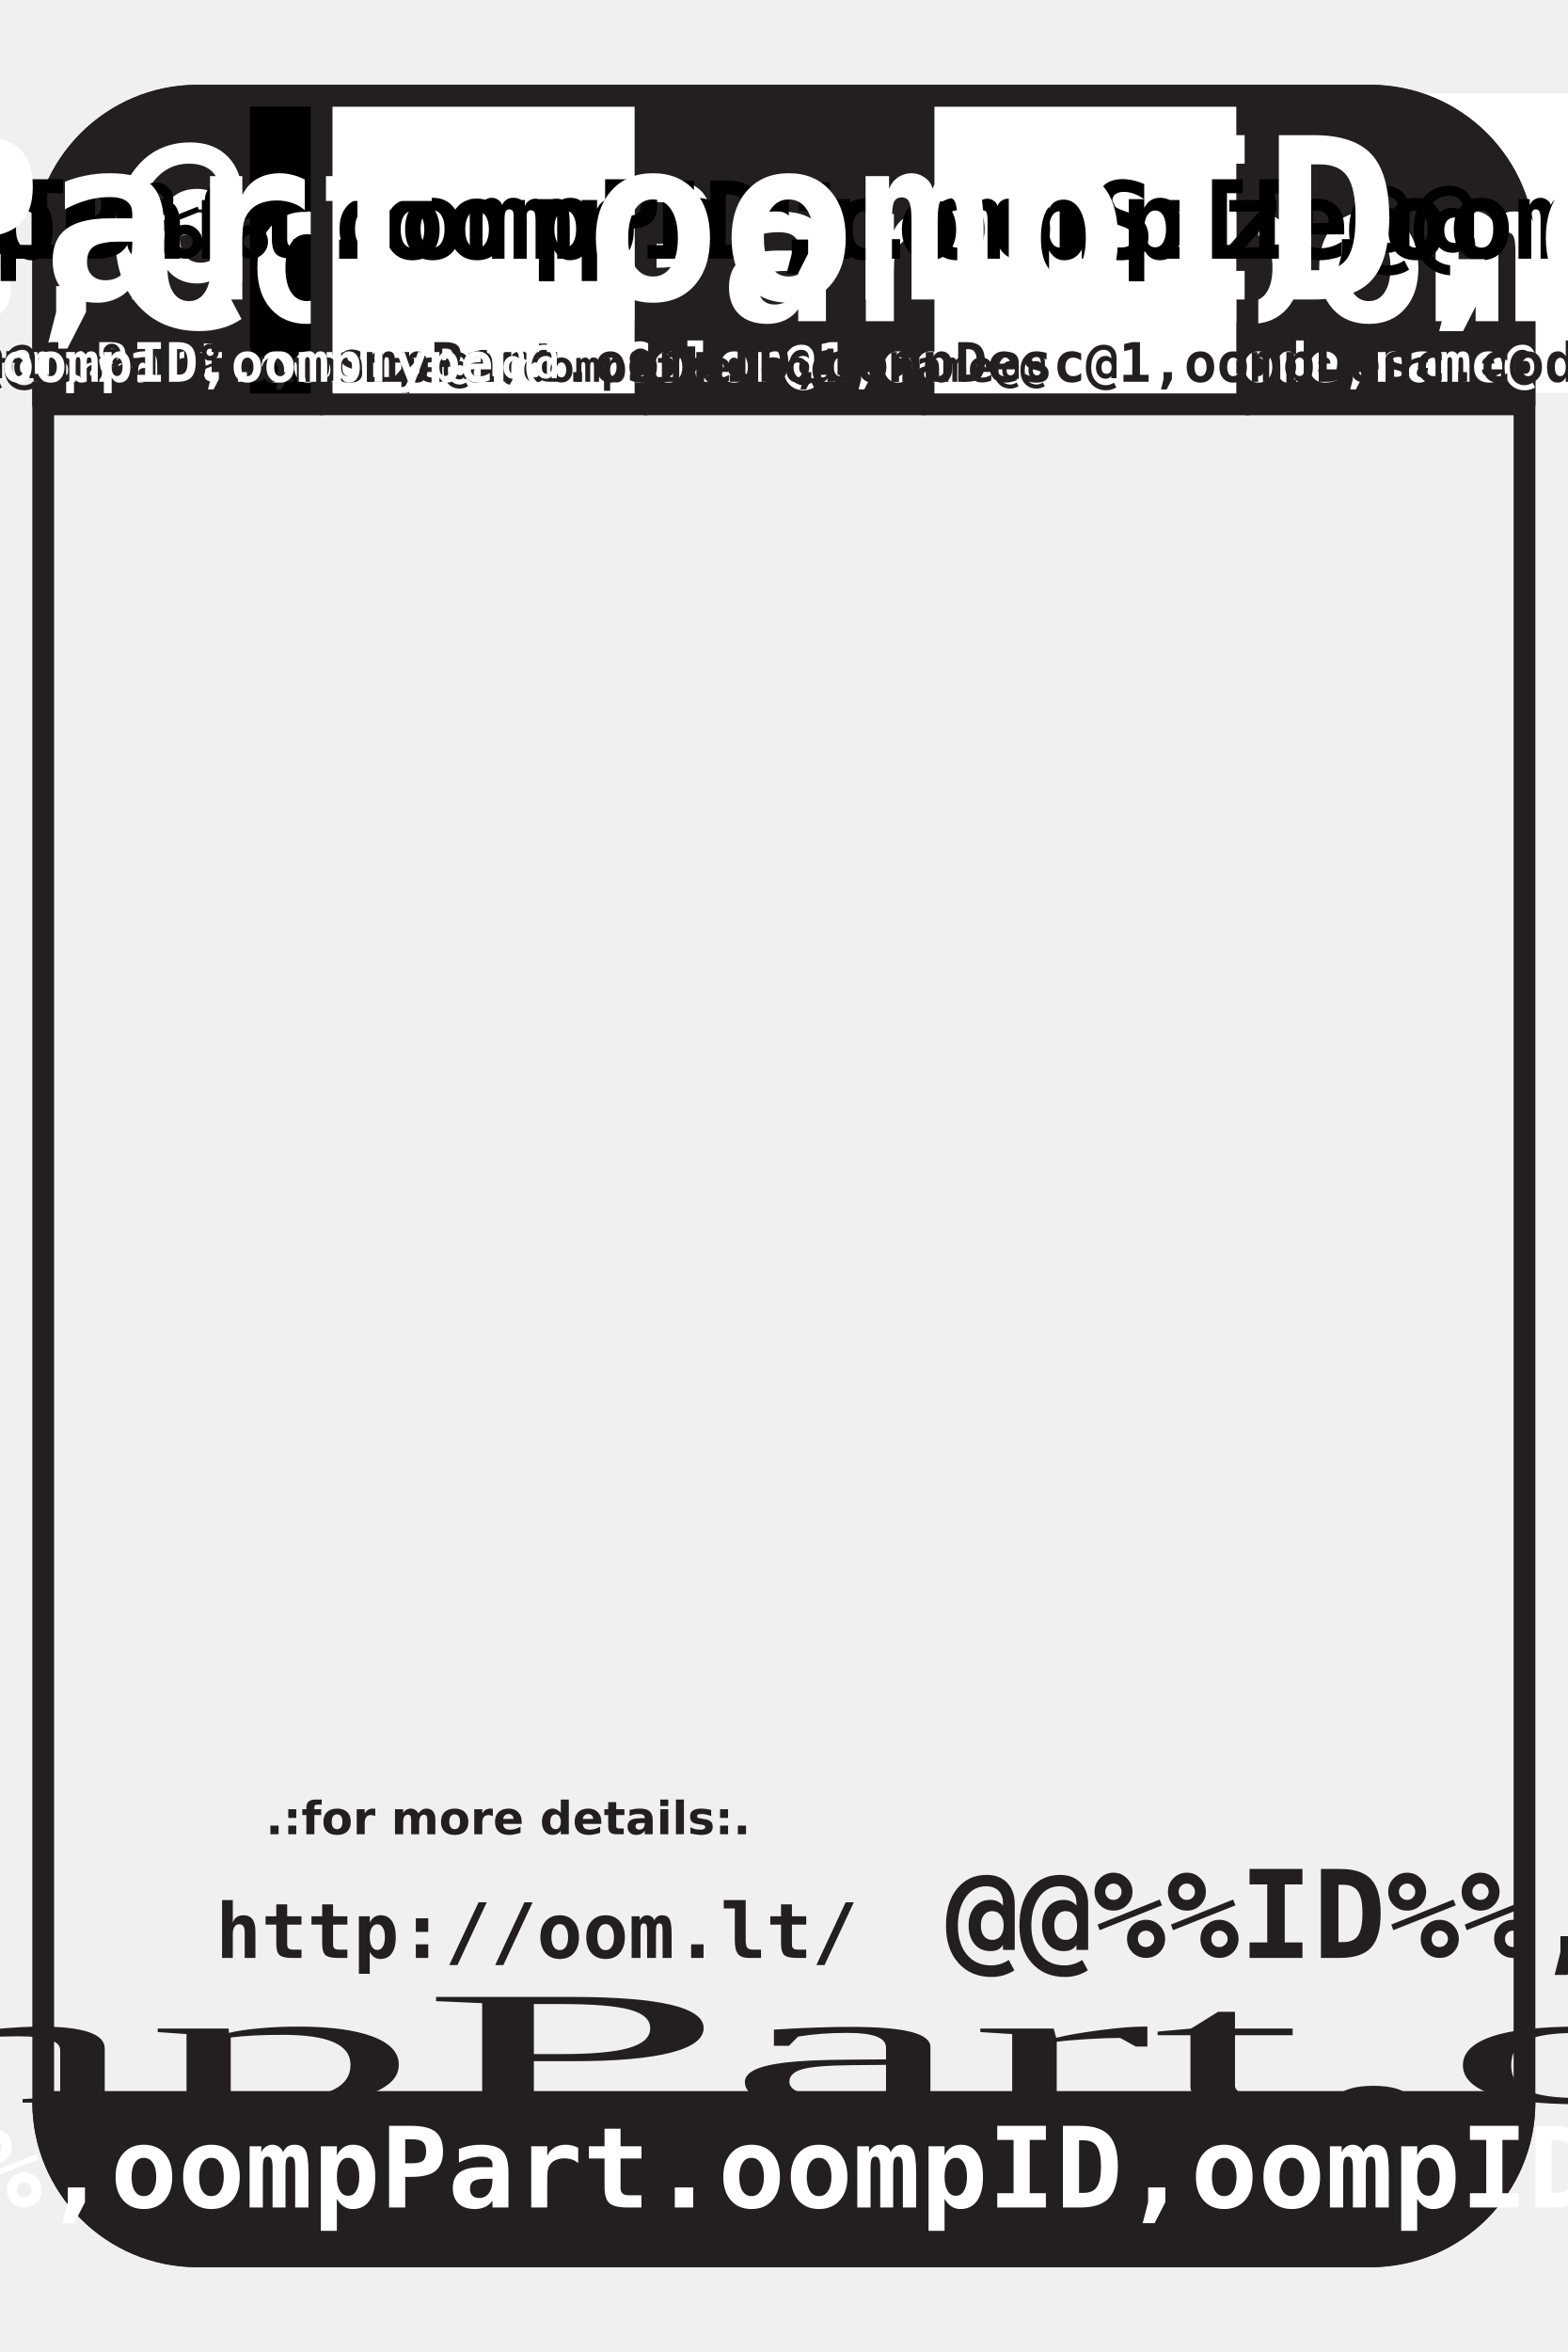
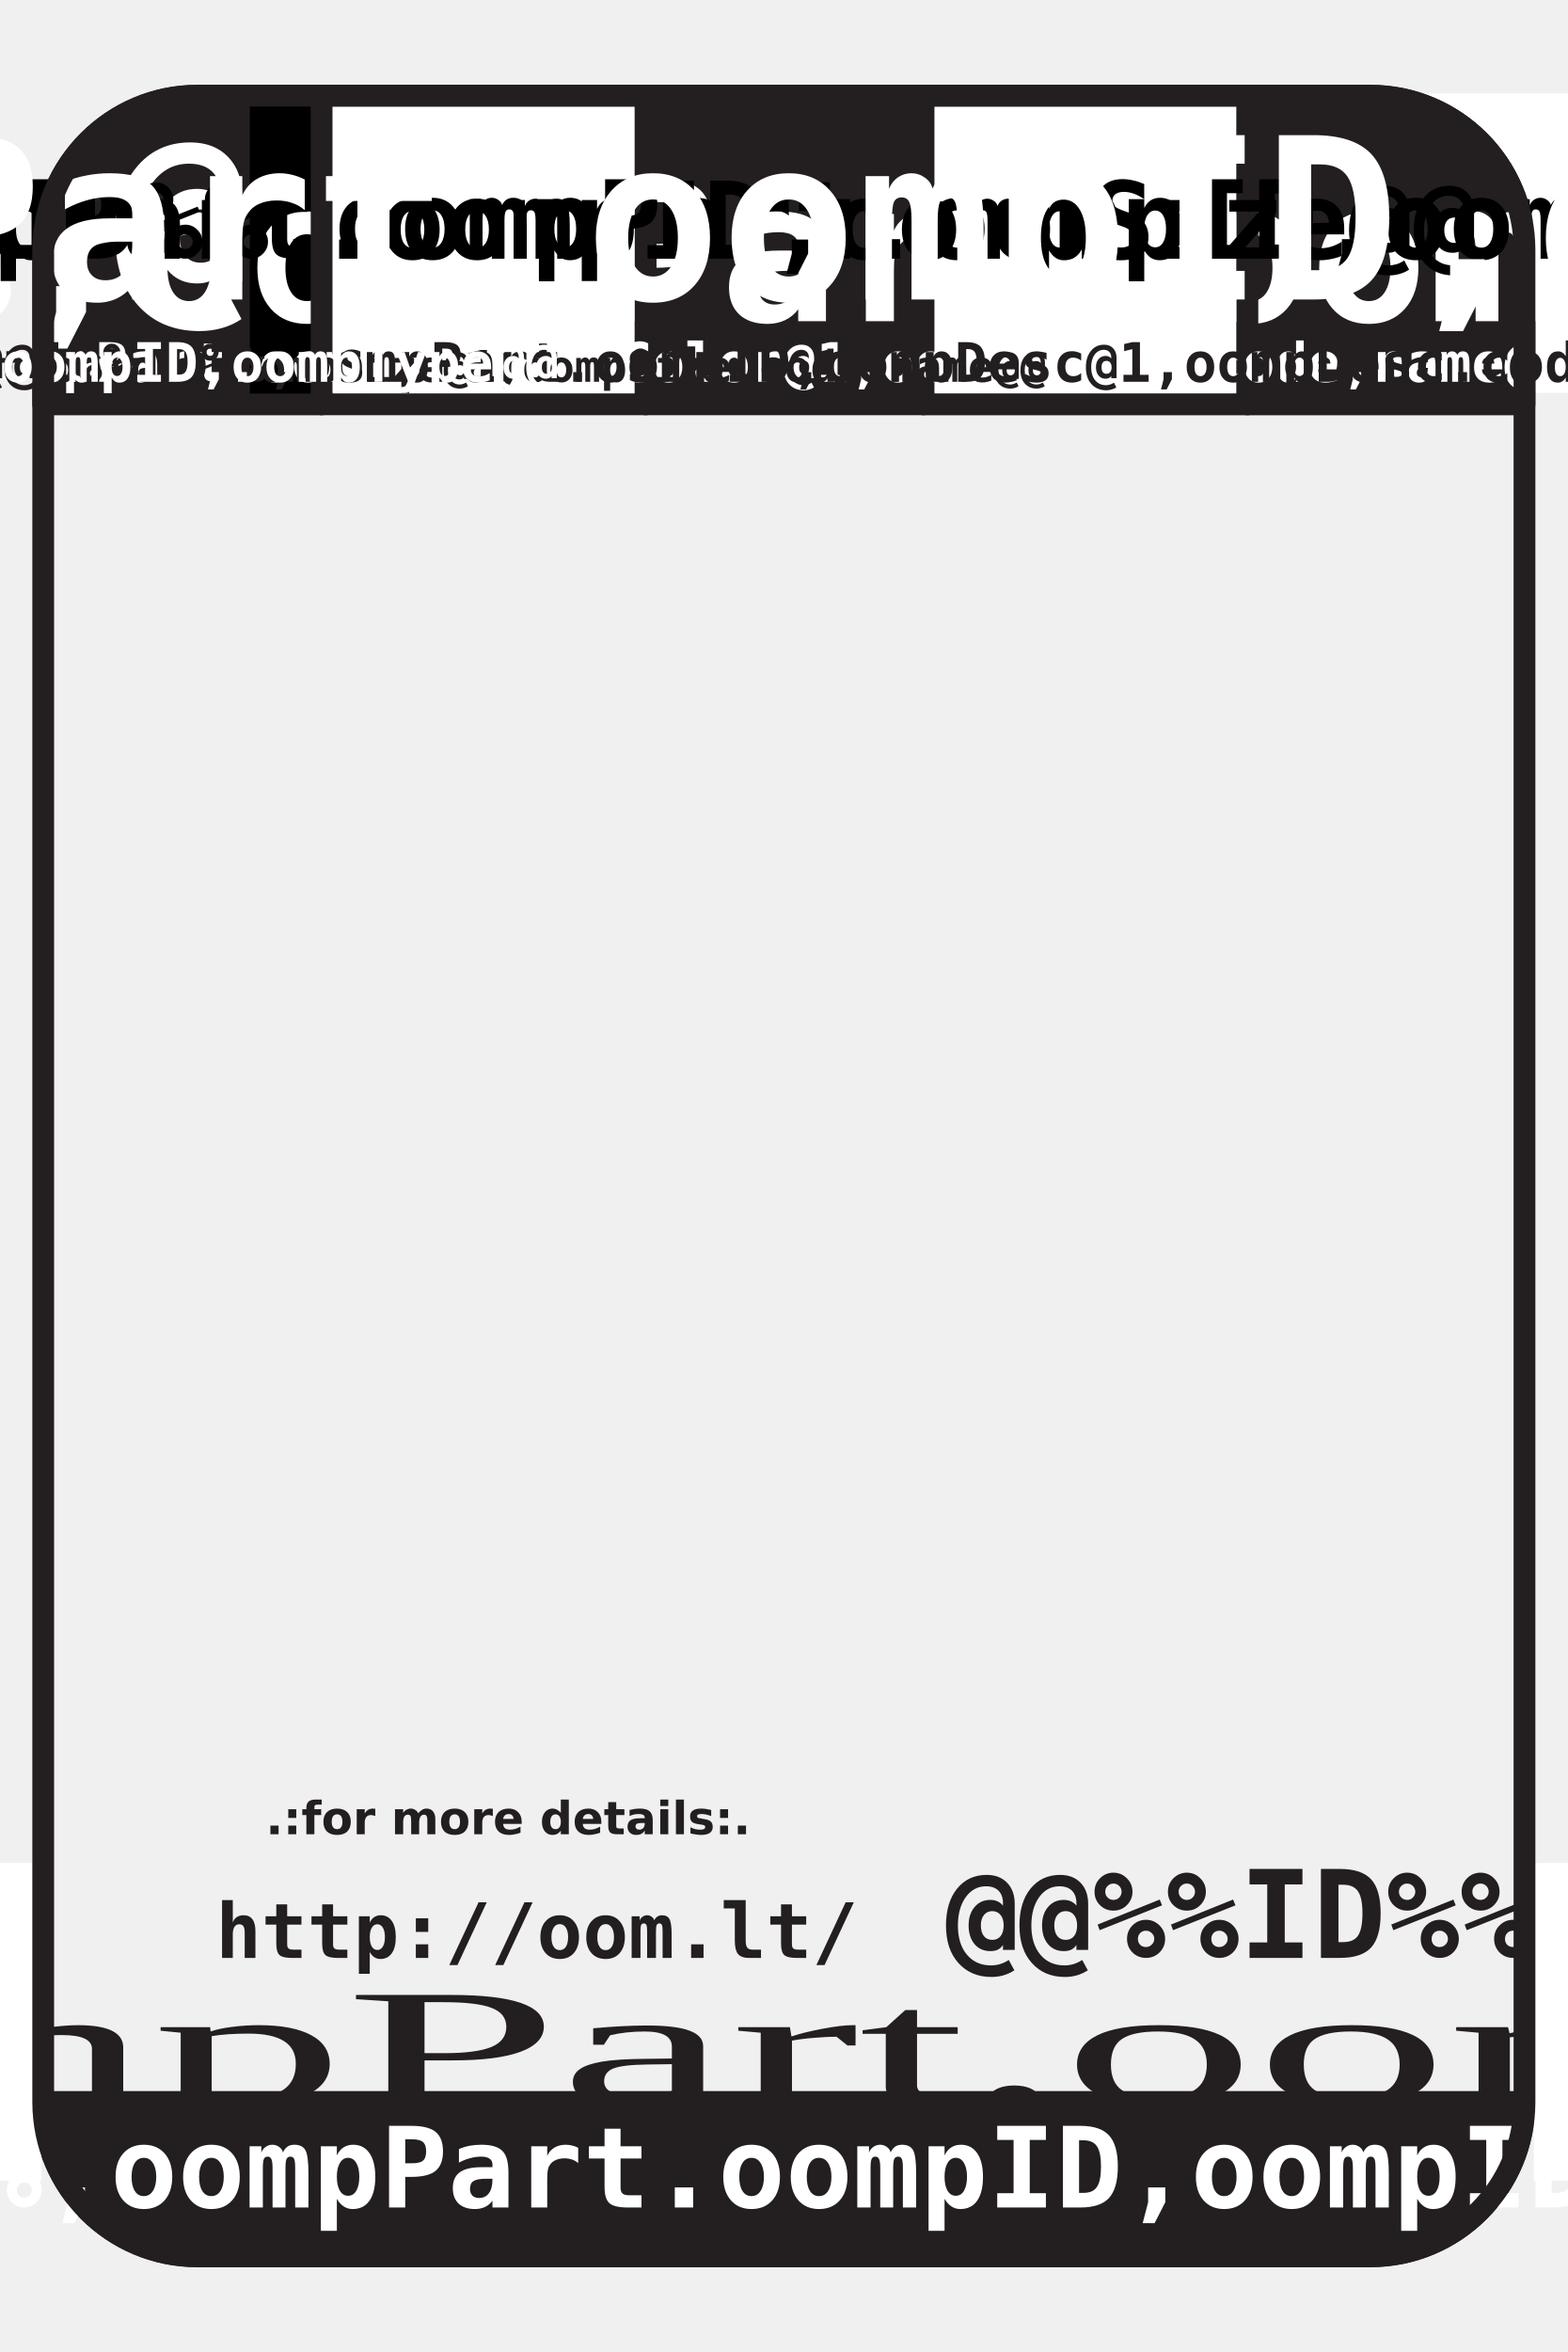
- <svg xmlns="http://www.w3.org/2000/svg" id="svg3419" version="1.1" width="180" height="270" xml:space="preserve">
+ <svg xmlns="http://www.w3.org/2000/svg" xmlns:xlink="http://www.w3.org/1999/xlink" id="svg3419" version="1.1" width="180" height="270" xml:space="preserve">
  <defs id="defs3423" />
  <g id="g3427" transform="matrix(1.25,0,0,-1.25,0,270)">
    <path d="m 29.541,178.866 0,28.346 -11.4,0 c -7.826,0 -14.173,-6.347 -14.173,-14.173 l 0,-14.173 25.573,0 z" style="fill:#231f20;fill-opacity:1;fill-rule:evenodd;stroke:#231f20;stroke-width:2;stroke-linecap:round;stroke-linejoin:round;stroke-miterlimit:22.926;stroke-opacity:1;stroke-dasharray:none" id="path3593" />
    <text transform="scale(1,-1)" id="text3619" x="-214.58" y="-188.813" style="font-style:normal;font-variant:normal;font-weight:bold;font-stretch:normal;text-align:start;text-anchor:start;fill:#ffffff;font-family:DejaVu Sans Mono;-inkscape-font-specification:DejaVu Sans Mono Bold">
      <tspan style="font-size:20.706px;font-style:normal;font-variant:normal;font-weight:bold;font-stretch:normal;text-align:start;writing-mode:lr-tb;text-anchor:start;fill:#ffffff;fill-opacity:1;fill-rule:nonzero;stroke:none;font-family:DejaVu Sans Mono;-inkscape-font-specification:DejaVu Sans Mono Bold" x="10.522" y="-188.813" id="tspan3621">@@%%ID%%,oompPart.oompID,oompType@@</tspan>
    </text>
    <rect style="fill:#000000;stroke:none" id="rect3047" width="7.294" height="27.486" x="22.949" y="-207.342" transform="scale(1,-1)" />
    <rect style="fill:#ffffff;stroke:none" id="rect3047-7" width="121.861" height="27.486" x="30.154" y="-207.415" transform="scale(1,-1)" />
-     <path d="m 3.969,193.039 c 0,7.826 6.347,14.173 14.173,14.173 l 107.717,0 c 7.826,0 14.173,-6.347 14.173,-14.173 l 0,-170.079 c 0,-7.826 -6.347,-14.173 -14.173,-14.173 l -107.717,0 c -7.826,0 -14.173,6.347 -14.173,14.173 l 0,170.079 z" style="fill:none;stroke:#231f20;stroke-width:2;stroke-linecap:round;stroke-linejoin:round;stroke-miterlimit:22.926;stroke-opacity:1;stroke-dasharray:none" id="path3429" />
    <text transform="scale(1,-1)" id="text3439" x="71.998" y="-326.037" style="text-align:center;text-anchor:middle">
      <tspan style="font-size:6px;font-variant:normal;font-weight:bold;text-align:center;writing-mode:lr-tb;text-anchor:middle;fill:#231f20;fill-opacity:1;fill-rule:nonzero;stroke:none;font-family:Helvetica LT;-inkscape-font-specification:Helvetica LT Bold" id="tspan3441" y="-326.037" x="71.998" />
    </text>
    <text transform="matrix(1,0,0,-1,54.1817,47.5475)" id="text3443" x="17.943" y="0" style="text-anchor:middle;text-align:center">
      <tspan style="font-size:4.201px;font-variant:normal;font-weight:bold;writing-mode:lr-tb;fill:#231f20;fill-opacity:1;fill-rule:nonzero;stroke:none;font-family:DejaVu Sans;-inkscape-font-specification:DejaVu Sans Bold;text-anchor:middle;text-align:center;font-style:normal;font-stretch:normal" x="0" y="0" id="tspan3445">.:for more details:.</tspan>
    </text>
    <text transform="scale(1,-1)" id="text3447" x="56.807" y="-36.191" style="text-align:center;text-anchor:middle">
      <tspan style="font-size:7.001px;font-style:normal;font-variant:normal;font-weight:bold;font-stretch:normal;text-align:center;writing-mode:lr-tb;text-anchor:middle;fill:#231f20;fill-opacity:1;fill-rule:nonzero;stroke:none;font-family:DejaVu Sans Mono;-inkscape-font-specification:DejaVu Sans Mono Bold" x="56.807" y="-36.191" id="tspan3449">http://oom.lt/</tspan>
    </text>
    <text transform="scale(1,-1)" id="text3451" x="86.863" y="-36.191" style="text-align:start;text-anchor:start">
      <tspan style="font-size:11.202px;font-variant:normal;font-weight:bold;text-align:start;writing-mode:lr-tb;text-anchor:start;fill:#231f20;fill-opacity:1;fill-rule:nonzero;stroke:none;font-family:DejaVu Sans Mono;-inkscape-font-specification:DejaVu Sans Mono Bold;font-style:normal;font-stretch:normal" x="86.863" y="-36.191" id="tspan3453">@@%%ID%%,oompPart.oompID,hexID@@</tspan>
    </text>
-     <text transform="matrix(1,0,0,-0.2937634,14.7144,22.9039)" id="text3455" x="57.305" y="0" style="text-align:center;text-anchor:middle">
-       <tspan style="font-size:50.435px;font-variant:normal;font-weight:normal;text-align:center;writing-mode:lr-tb;text-anchor:middle;fill:#231f20;fill-opacity:1;fill-rule:nonzero;stroke:none;font-family:Free 3 of 9 Extended;-inkscape-font-specification:Free3of9Extended" x="57.305" y="0" id="tspan3457">*@@%%ID%%,oompPart.oompID,hexID@@*</tspan>
+     <text transform="scale(1.531524,-0.6529443)" id="text3455" x="47.025" y="-35.078" style="font-size:23.13px;text-align:center;text-anchor:middle">
+       <tspan style="font-size:23.13px;font-variant:normal;font-weight:normal;text-align:center;writing-mode:lr-tb;text-anchor:middle;fill:#231f20;fill-opacity:1;fill-rule:nonzero;stroke:none;font-family:Free 3 of 9 Extended;-inkscape-font-specification:Free3of9Extended" x="47.025" y="-35.078" id="tspan3457">*@@%%ID%%,oompPart.oompID,hexID@@*</tspan>
    </text>
    <path d="m 140.031,193.039 c 0,7.826 -6.347,14.173 -14.173,14.173 l -11.277,0 0,-28.346 25.451,0 0,14.173 z" style="fill:#231f20;fill-opacity:1;fill-rule:evenodd;stroke:#231f20;stroke-width:2;stroke-linecap:round;stroke-linejoin:round;stroke-miterlimit:22.926;stroke-opacity:1;stroke-dasharray:none" id="path3595" />
    <path d="m 59.305,207.213 25.512,0 0,-28.346 -25.512,0 0,28.346 z" style="fill:#231f20;fill-opacity:1;fill-rule:evenodd;stroke:#231f20;stroke-width:2;stroke-linecap:round;stroke-linejoin:round;stroke-miterlimit:22.926;stroke-opacity:1;stroke-dasharray:none" id="path3597" />
    <text transform="scale(1,-1)" id="text3603" x="127.539" y="-186.501" style="font-style:normal;font-variant:normal;font-weight:bold;font-stretch:normal;text-align:center;text-anchor:middle;fill:#ffffff;font-family:DejaVu Sans Mono;-inkscape-font-specification:DejaVu Sans Mono Bold">
      <tspan style="font-size:18px;font-style:normal;font-variant:normal;font-weight:bold;font-stretch:normal;text-align:center;writing-mode:lr-tb;text-anchor:middle;fill:#ffffff;fill-opacity:1;fill-rule:nonzero;stroke:none;font-family:DejaVu Sans Mono;-inkscape-font-specification:DejaVu Sans Mono Bold" x="127.539" y="-186.501" id="tspan3605">@@%%ID%%,oompPart.oompID,oompIndex@@</tspan>
    </text>
    <path d="m 29.541,207.213 29.764,0 0,-28.346 -29.764,0 0,28.346 z" style="fill:none;stroke:#231f20;stroke-width:2;stroke-linecap:round;stroke-linejoin:round;stroke-miterlimit:22.926;stroke-opacity:1;stroke-dasharray:none" id="path3607" />
    <path d="m 84.817,207.212 29.764,0 0,-28.346 -29.764,0 0,28.346 z" style="fill:none;stroke:#231f20;stroke-width:2;stroke-linecap:round;stroke-linejoin:round;stroke-miterlimit:22.926;stroke-opacity:1;stroke-dasharray:none" id="path3609" />
    <text transform="scale(1,-1)" id="text3611" x="44.674" y="-192.239" style="font-size:8.444px;font-style:normal;font-variant:normal;font-weight:bold;font-stretch:normal;text-align:center;text-anchor:middle;fill:#000000;font-family:DejaVu Sans Mono;-inkscape-font-specification:DejaVu Sans Mono Bold">
      <tspan style="font-size:9.851px;font-style:normal;font-variant:normal;font-weight:bold;font-stretch:normal;text-align:center;writing-mode:lr-tb;text-anchor:middle;fill:#000000;fill-opacity:1;fill-rule:nonzero;stroke:none;font-family:DejaVu Sans Mono;-inkscape-font-specification:DejaVu Sans Mono Bold" x="44.674" y="-192.239" id="tspan3613">@@%%ID%%,oompPart.oompID,oompSize@@</tspan>
    </text>
    <text transform="scale(1,-1)" id="text3615" x="99.941" y="-192.241" style="font-style:normal;font-variant:normal;font-weight:bold;font-stretch:normal;text-align:center;text-anchor:middle;fill:#000000;font-family:DejaVu Sans Mono;-inkscape-font-specification:DejaVu Sans Mono Bold">
      <tspan style="font-size:10px;font-style:normal;font-variant:normal;font-weight:bold;font-stretch:normal;text-align:center;writing-mode:lr-tb;text-anchor:middle;fill:#000000;fill-opacity:1;fill-rule:nonzero;stroke:none;font-family:DejaVu Sans Mono;-inkscape-font-specification:DejaVu Sans Mono Bold" x="99.941" y="-192.241" id="tspan3617">@@%%ID%%,oompPart.oompID,oompDesc@@</tspan>
    </text>
    <text transform="scale(1,-1)" id="text3623" x="71.95" y="-180.937" style="font-style:normal;font-variant:normal;font-weight:bold;font-stretch:normal;text-align:center;text-anchor:middle;fill:#ffffff;font-family:DejaVu Sans Mono;-inkscape-font-specification:DejaVu Sans Mono Bold">
      <tspan style="font-size:5px;font-style:normal;font-variant:normal;font-weight:bold;font-stretch:normal;text-align:center;writing-mode:lr-tb;text-anchor:middle;fill:#ffffff;fill-opacity:1;fill-rule:nonzero;stroke:none;font-family:DejaVu Sans Mono;-inkscape-font-specification:DejaVu Sans Mono Bold" x="71.95" y="-180.937" id="tspan3625">@@@1%%ID%%,oompPart.oompID,oompColor@1,oompColor.code,name@@</tspan>
    </text>
    <text transform="scale(1,-1)" id="text3631" x="44.348" y="-180.937" style="font-style:normal;font-variant:normal;font-weight:bold;font-stretch:normal;text-align:center;text-anchor:middle;font-family:DejaVu Sans Mono;-inkscape-font-specification:DejaVu Sans Mono Bold">
      <tspan style="font-size:4px;font-style:normal;font-variant:normal;font-weight:bold;font-stretch:normal;text-align:center;writing-mode:lr-tb;text-anchor:middle;fill:#231f20;fill-opacity:1;fill-rule:nonzero;stroke:none;font-family:DejaVu Sans Mono;-inkscape-font-specification:DejaVu Sans Mono Bold" x="44.348" y="-180.937" id="tspan3633">@@@1%%ID%%,oompPart.oompID,oompSize@1,oompSize.code,name@@</tspan>
    </text>
    <text transform="scale(1,-1)" id="text3627" x="76.459" y="-188.494" style="font-style:normal;font-variant:normal;font-weight:bold;font-stretch:normal;text-align:center;text-anchor:middle;fill:#ffffff;font-family:DejaVu Sans Mono;-inkscape-font-specification:DejaVu Sans Mono Bold">
      <tspan style="font-size:20.706px;font-style:normal;font-variant:normal;font-weight:bold;font-stretch:normal;text-align:center;writing-mode:lr-tb;text-anchor:middle;fill:#ffffff;fill-opacity:1;fill-rule:nonzero;stroke:none;font-family:DejaVu Sans Mono;-inkscape-font-specification:DejaVu Sans Mono Bold" x="71.808" y="-188.494" id="tspan3629">@@%%ID%%,oompPart.oompID,oompColor@@</tspan>
    </text>
    <text transform="scale(1,-1)" id="text3635" x="99.728" y="-180.937" style="font-style:normal;font-variant:normal;font-weight:bold;font-stretch:normal;text-align:center;text-anchor:middle;font-family:DejaVu Sans Mono;-inkscape-font-specification:DejaVu Sans Mono Bold">
      <tspan style="font-size:5px;font-style:normal;font-variant:normal;font-weight:bold;font-stretch:normal;text-align:center;writing-mode:lr-tb;text-anchor:middle;fill:#231f20;fill-opacity:1;fill-rule:nonzero;stroke:none;font-family:DejaVu Sans Mono;-inkscape-font-specification:DejaVu Sans Mono Bold" x="99.728" y="-180.937" id="tspan3637">@@@1%%ID%%,oompPart.oompID,oompDesc@1,oompDesc.code,name@@</tspan>
    </text>
    <path d="m 3.969,22.961 136.063,0" style="fill:none;stroke:#231f20;stroke-opacity:1;stroke-width:0.216;stroke-linecap:butt;stroke-linejoin:miter;stroke-miterlimit:22.926;stroke-dasharray:none" id="path3639" />
    <path d="m 3.969,22.961 136.063,0 0,0 c 0,-7.826 -6.347,-14.173 -14.173,-14.173 l -107.717,0 c -7.826,0 -14.173,6.347 -14.173,14.173 z" style="fill:#231f20;fill-opacity:1;fill-rule:evenodd;stroke:#231f20;stroke-opacity:1;stroke-width:2;stroke-linecap:round;stroke-linejoin:round;stroke-miterlimit:22.926;stroke-dasharray:none" id="path3641" />
    <text transform="scale(1,-1)" id="text3643" x="72.138" y="-13.271" style="font-size:10.302px;text-align:center;text-anchor:middle;-inkscape-font-specification:DejaVu Sans Mono Bold;font-family:DejaVu Sans Mono;font-weight:bold;font-style:normal;font-stretch:normal;font-variant:normal">
      <tspan style="font-size:10.302px;font-variant:normal;font-weight:bold;text-align:center;writing-mode:lr-tb;text-anchor:middle;fill:#ffffff;fill-opacity:1;fill-rule:nonzero;stroke:none;font-family:DejaVu Sans Mono;-inkscape-font-specification:DejaVu Sans Mono Bold;font-style:normal;font-stretch:normal" x="72.138" y="-13.271" id="tspan3645">@@%%ID%%,oompPart.oompID,oompID@@</tspan>
    </text>
    <text xml:space="preserve" style="font-size:40px;font-style:normal;font-weight:bold;text-align:center;line-height:125%;letter-spacing:0px;word-spacing:0px;text-anchor:middle;fill:#000000;fill-opacity:1;stroke:none;font-family:DejaVu Sans Mono;-inkscape-font-specification:DejaVu Sans Mono Bold;font-stretch:normal;font-variant:normal" x="-21.572" y="54.974" id="text3647" transform="matrix(0.8,0,0,-0.8,0,216)">
      <tspan id="tspan3649" x="-16.025" y="54.974"> </tspan>
    </text>
    <text transform="scale(1,-1)" id="text3599" x="16.703" y="-180.937" style="font-style:normal;font-variant:normal;font-weight:bold;font-stretch:normal;text-align:center;text-anchor:middle;fill:#ffffff;font-family:DejaVu Sans Mono;-inkscape-font-specification:DejaVu Sans Mono Bold">
      <tspan style="font-size:5px;font-style:normal;font-variant:normal;font-weight:bold;font-stretch:normal;text-align:center;writing-mode:lr-tb;text-anchor:middle;fill:#ffffff;fill-opacity:1;fill-rule:nonzero;stroke:none;font-family:DejaVu Sans Mono;-inkscape-font-specification:DejaVu Sans Mono Bold" x="16.703" y="-180.937" id="tspan3601">@@%%ID%%,oompPart.oompID,oompType@@</tspan>
    </text>
    <flowRoot xml:space="preserve" id="flowRoot3090" style="fill:black;stroke:none;stroke-opacity:1;stroke-width:1px;stroke-linejoin:miter;stroke-linecap:butt;fill-opacity:1;font-family:Sans;font-style:normal;font-weight:bold;font-size:40px;line-height:125%;letter-spacing:0px;word-spacing:0px;-inkscape-font-specification:Sans Bold;text-anchor:middle;text-align:center">
      <flowRegion id="flowRegion3092">
        <rect id="rect3094" width="148.102" height="83.168" x="-110.743" y="91.211" />
      </flowRegion>
      <flowPara id="flowPara3096" />
    </flowRoot>
    <flowRoot xml:space="preserve" id="flowRoot3098" style="font-size:40px;font-style:normal;font-weight:bold;text-align:center;line-height:125%;letter-spacing:0px;word-spacing:0px;text-anchor:middle;fill:#000000;fill-opacity:1;stroke:none;font-family:Sans;-inkscape-font-specification:Sans Bold" transform="matrix(0.8,0,0,-0.8,151.5875,255.685)">
      <flowRegion id="flowRegion3100">
        <rect id="rect3102" width="153.439" height="75.607" x="-176.121" y="101.885" />
      </flowRegion>
      <flowPara id="flowPara3104" style="font-size:16px;font-style:normal;font-variant:normal;font-weight:bold;font-stretch:normal;font-family:DejaVu Sans;-inkscape-font-specification:DejaVu Sans Bold">@@%%ID%%,oompPart.oompID,name@@</flowPara>
    </flowRoot>
+     <rect style="fill:#ffffff;stroke:none" id="rect3106" width="4.654" height="29.184" x="140.889" y="-44.908" transform="scale(1,-1)" />
+     <use x="0" y="0" xlink:href="#rect3106" id="use3119" transform="translate(-141.732,0)" width="180" height="270" />
+     <path d="m 3.969,193.039 c 0,7.826 6.347,14.173 14.173,14.173 l 107.717,0 c 7.826,0 14.173,-6.347 14.173,-14.173 l 0,-170.079 c 0,-7.826 -6.347,-14.173 -14.173,-14.173 l -107.717,0 c -7.826,0 -14.173,6.347 -14.173,14.173 l 0,170.079 z" style="fill:none;stroke:#231f20;stroke-width:2;stroke-linecap:round;stroke-linejoin:round;stroke-miterlimit:22.926;stroke-opacity:1;stroke-dasharray:none" id="path3429" />
  </g>
</svg>
